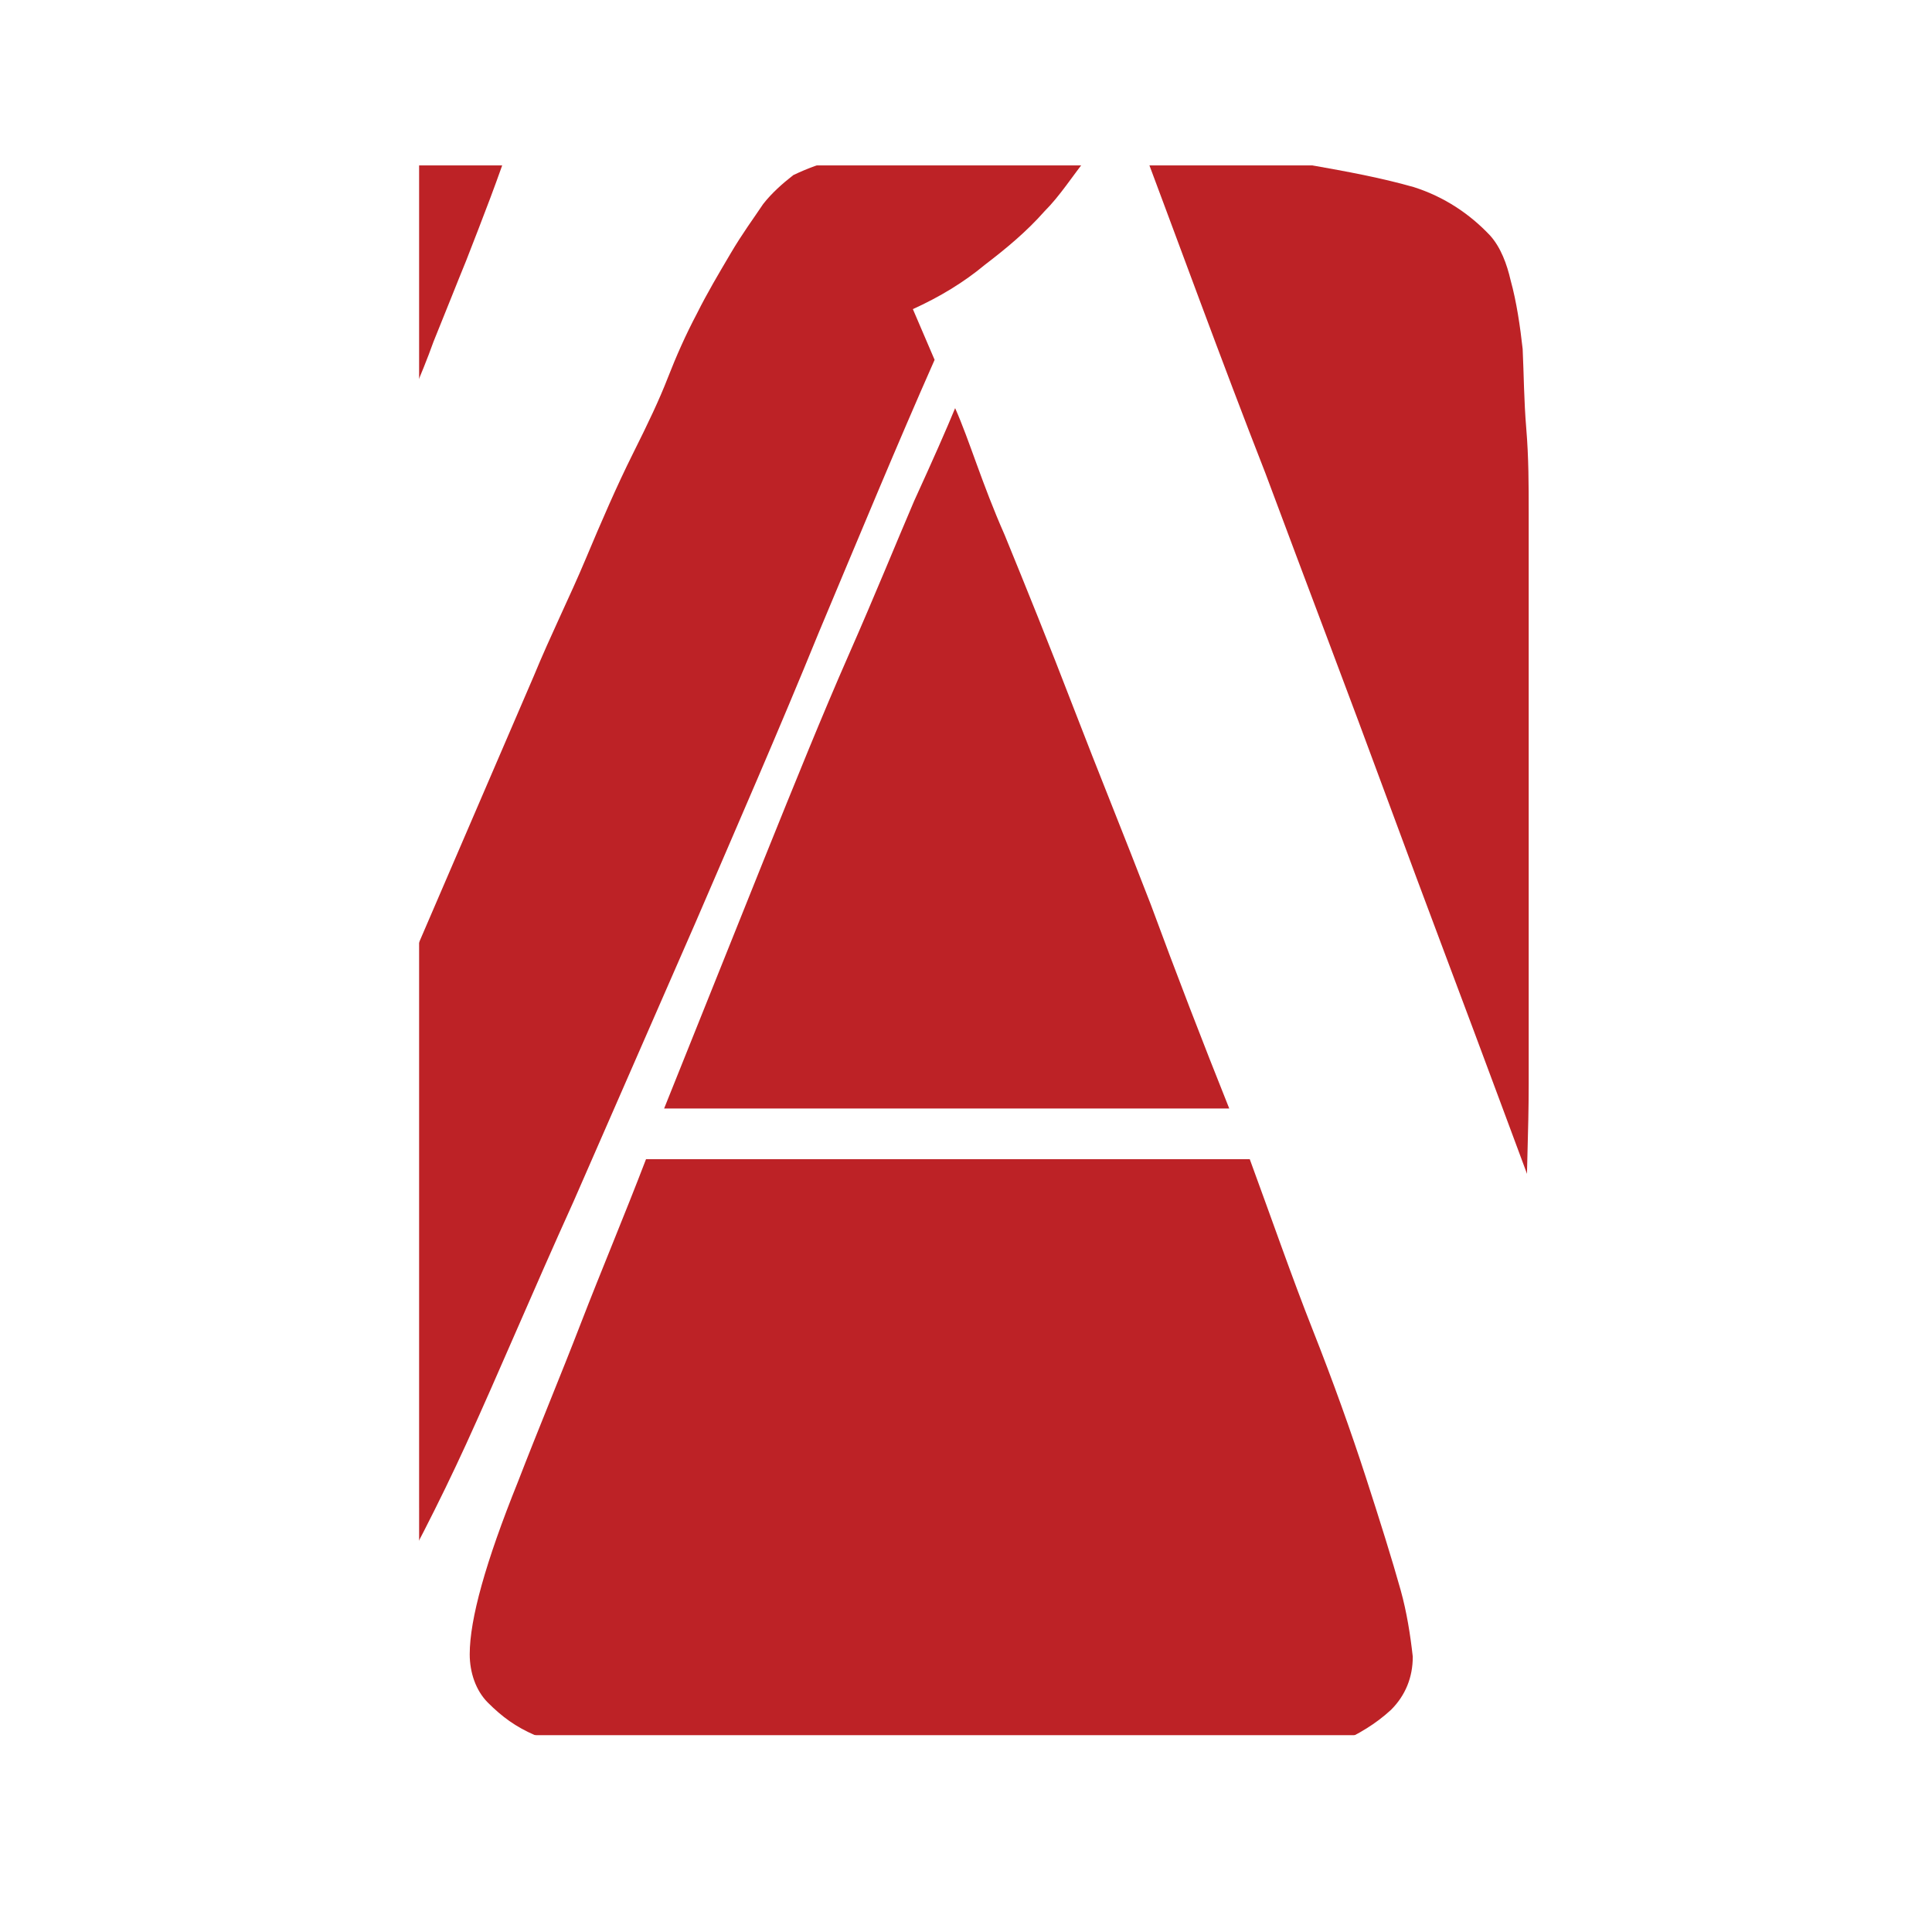
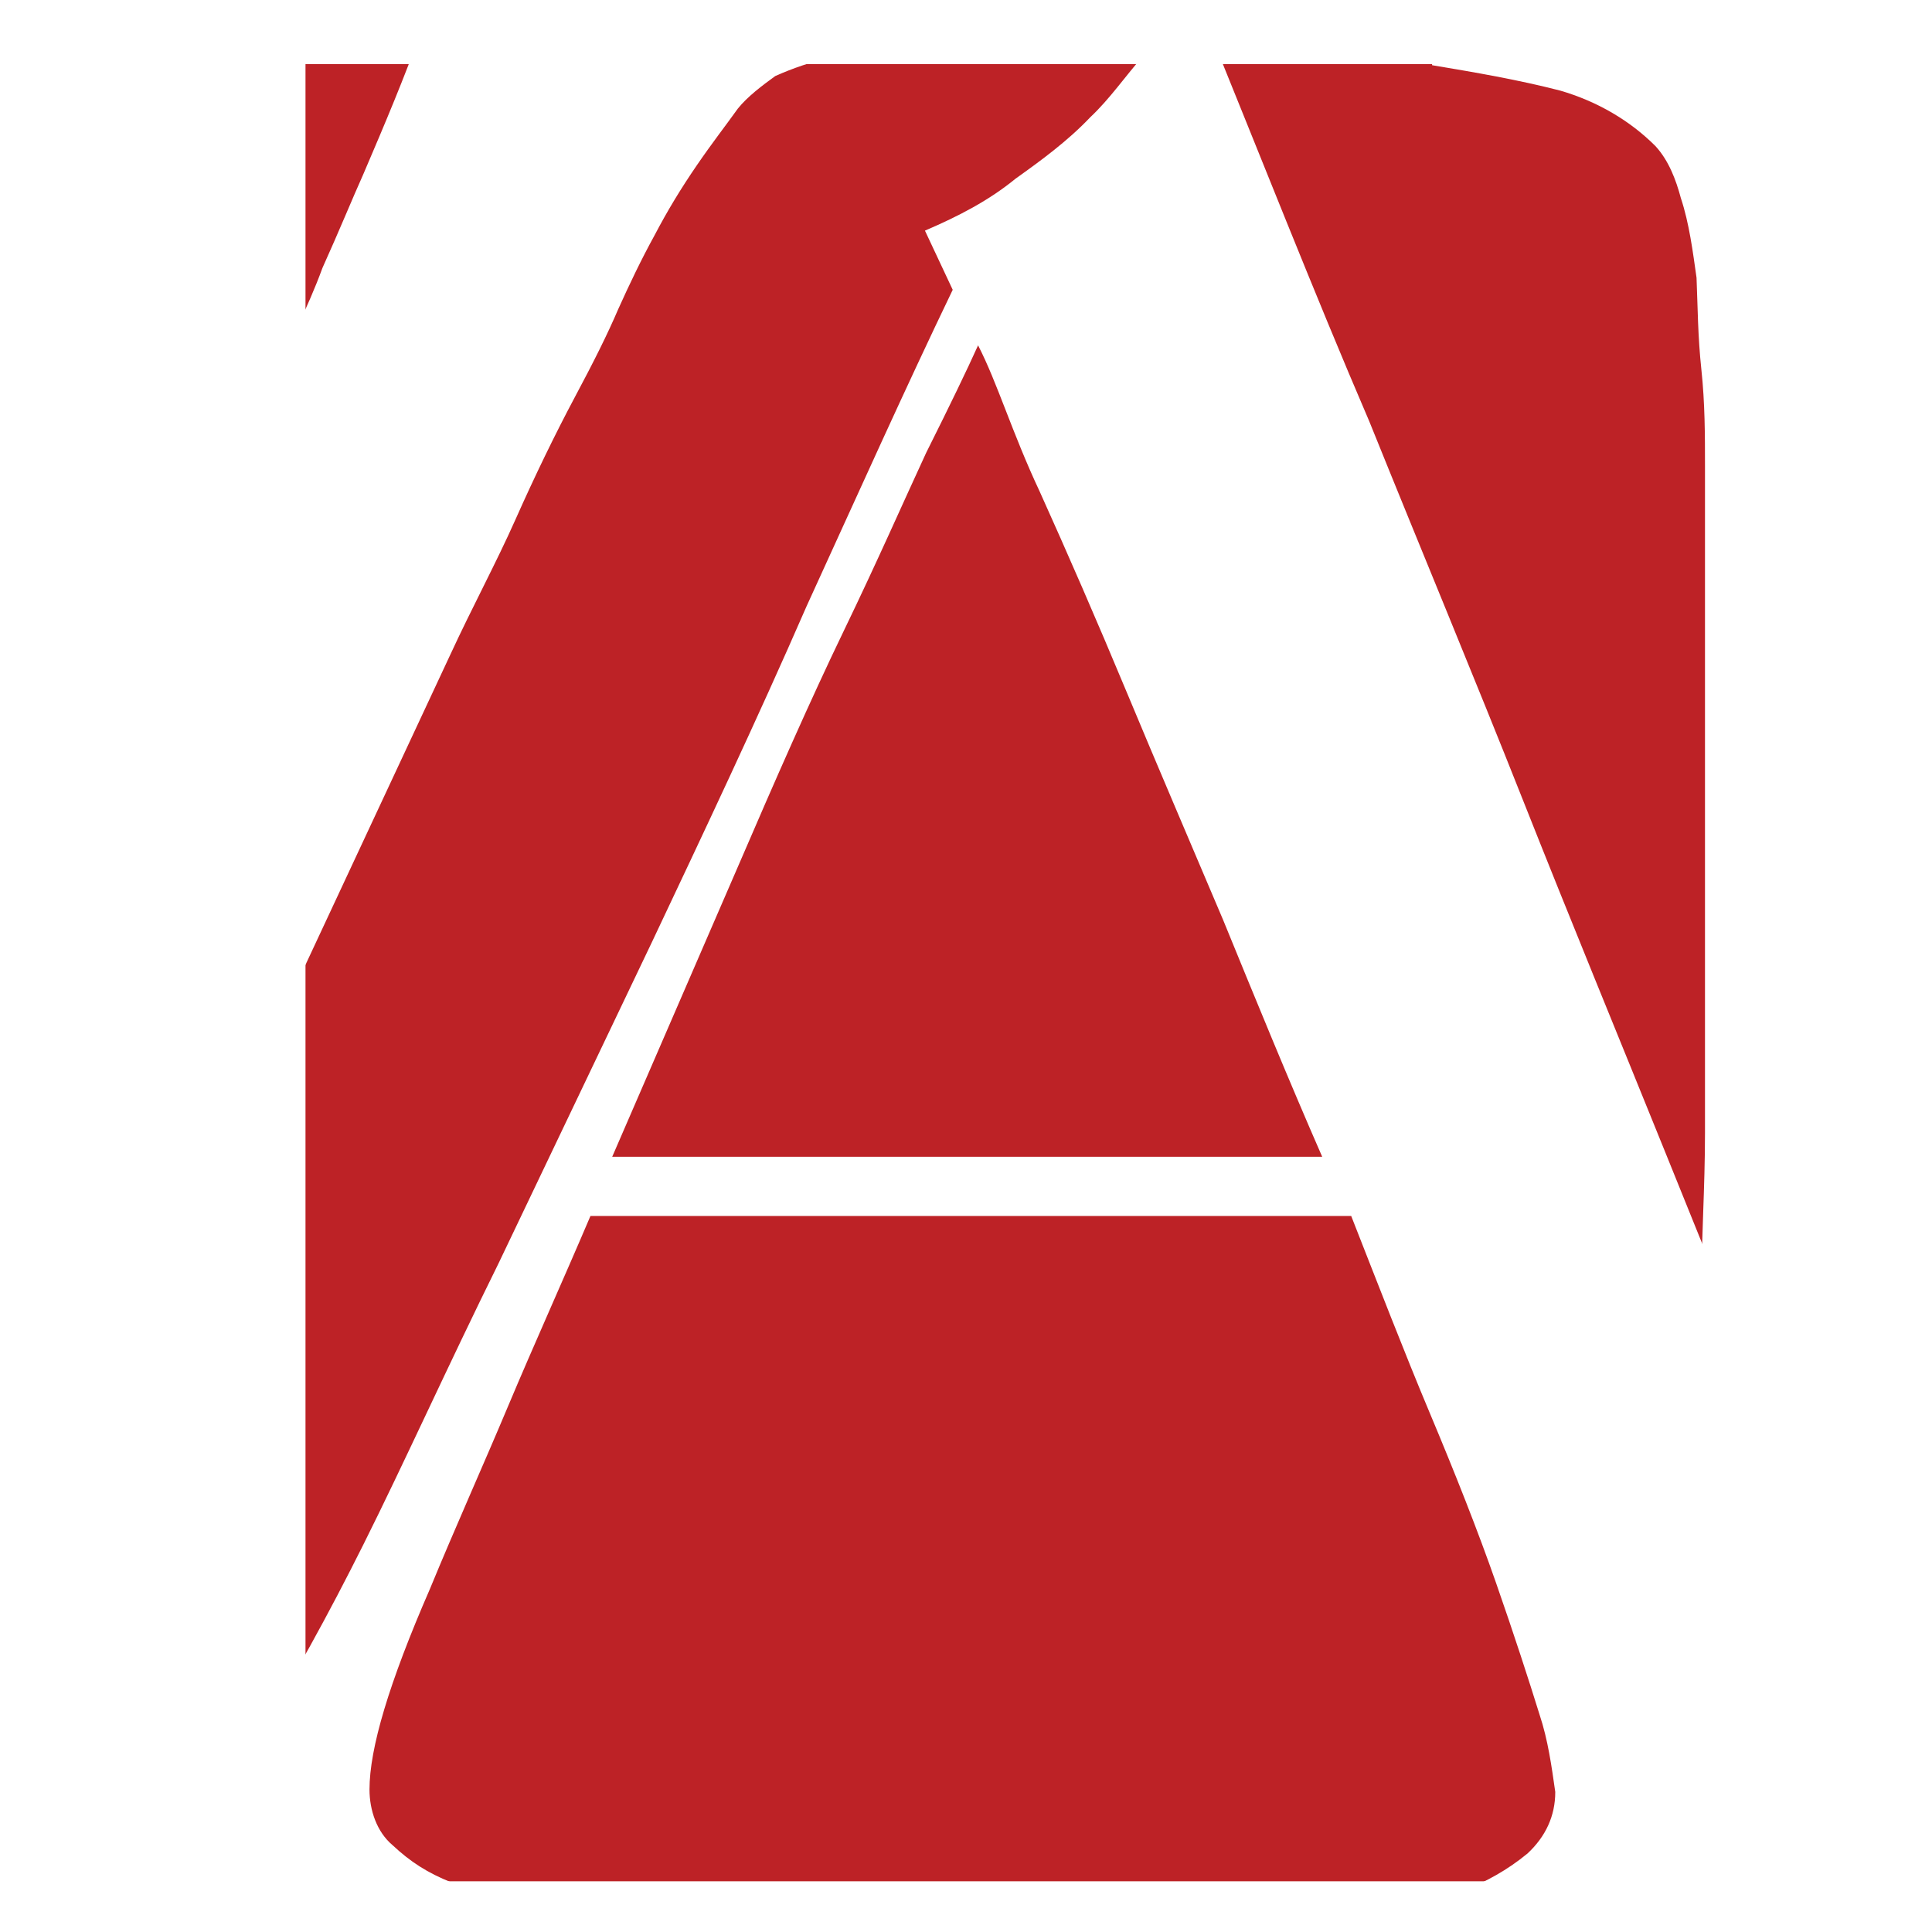
<svg xmlns="http://www.w3.org/2000/svg" version="1.1" id="Layer_1" x="0px" y="0px" viewBox="0 0 160 160" style="enable-background:new 0 0 160 160;" xml:space="preserve">
  <style type="text/css">
	.st0{fill:#FFFFFF;}
	.st1{fill:#BD2226;}
</style>
-   <rect x="64.8" y="43.2" transform="matrix(3.489748e-11 -1 1 3.489748e-11 -60.0371 258.163)" class="st0" width="68.5" height="231.9" />
-   <rect x="34.7" y="13.7" class="st1" width="130" height="130" />
-   <path d="M-34.4,464.4v-1.1c0.5,0,1.1-0.1,1.6-0.2c0.9-0.2,1.8-0.4,2.7-0.8c0.9-0.4,1.7-0.9,2.5-1.6c0.7-0.7,1.1-1.6,1.1-2.6  c-0.1-1.1-0.3-2.2-0.6-3.3c-0.4-1.5-1-3.4-1.7-5.6c-0.7-2.2-1.6-4.7-2.6-7.3s-2-5.5-3.1-8.4h-29.9c-1.1,2.8-2.2,5.5-3.2,8.1  s-2.1,5.2-3.1,7.8c-1.6,4-2.4,6.8-2.4,8.5c0,0.9,0.3,1.8,0.9,2.4c0.7,0.7,1.4,1.2,2.3,1.6c1,0.4,2,0.7,3,0.9  c1.1,0.2,2.1,0.4,3.1,0.5v1.1h-23.9v-1.2c1.8-0.2,3.5-0.7,5-1.6c0.9-0.4,1.7-1,2.4-1.7c1-1.1,1.8-2.4,2.6-3.7  c1.6-2.8,3.1-5.7,4.4-8.6c1.6-3.5,3.3-7.5,5.3-12l6-13.8c2-4.7,4.1-9.5,6.1-14.3c2-4.8,3.9-9.3,5.7-13.5l-1.1-2.5  c1.3-0.6,2.5-1.3,3.6-2.2c1-0.8,2-1.6,2.9-2.6c0.8-0.8,1.4-1.7,2.1-2.6c0.6-0.8,1-1.5,1.3-2h0.9c2.3,6.2,4.5,12.1,6.6,17.6  c2.1,5.6,4.1,10.9,6,16.1c1.9,5.2,3.8,10.2,5.6,15c1.8,4.8,3.6,9.6,5.4,14.3c0.8,2.3,1.6,4.2,2.3,5.8l2.4,5.2c0.3,0.5,0.6,1.1,1,1.6  c0.6,0.8,1.3,1.6,2.1,2.3c1,0.9,2,1.6,3.2,2.1c1.4,0.6,2.9,1,4.5,1v1.3L-34.4,464.4z M-49.1,396.5c-0.4,1-1.1,2.5-2,4.6  s-1.9,4.6-3.2,7.6s-2.7,6.4-4.2,10.1l-5,12.3h27.9c-1.3-3.3-2.6-6.7-3.9-10.1c-1.3-3.4-2.6-6.6-3.8-9.7s-2.3-5.9-3.4-8.5  S-48.4,398.1-49.1,396.5z" />
-   <path d="M28.9,464.4c-0.7-0.7-1.2-1.2-1.4-1.5c-0.2-0.3-0.6-0.7-1-1.2c-0.5-0.6-1-1.3-1.4-2c-0.6-0.9-1.4-2.1-2.6-3.9  c-1.4-2.1-2.7-4-3.8-5.7s-2.2-3.4-3.3-5c-1.1-1.7-2.3-3.3-3.6-5s-2.9-3.6-4.7-5.7c-1.5-1.7-3.1-3.3-4.9-4.8  c-1.6-1.4-3.5-2.4-5.5-2.8c-1.1-0.3-2.2-0.4-3.2-0.4c-0.7,0-1.5,0-2.6-0.1V439c0,3.6,0,6.6,0.1,9.1s0.2,4.5,0.2,6.2  c0,1.5,0.4,3,1.2,4.2c0.9,1.3,2.1,2.3,3.5,3c2.2,1.1,4.7,1.7,7.2,1.7v1.1h-36v-1c1.8-0.3,3.6-0.7,5.4-1.3c1.6-0.5,2.9-1.4,4-2.7  c0.4-0.6,0.7-1.3,0.9-2c0.2-1,0.4-2,0.5-3c0.1-1.1,0.2-2.3,0.3-3.6c0.1-1.3,0.1-2.5,0.1-3.7c0-1.2,0-2.5,0.1-4.3  c0.1-1.8,0.1-3.8,0.1-5.9s0.1-4.3,0.1-6.6v-28.3c0-1.3,0-2.7-0.1-4.1c-0.1-1.4-0.1-2.7-0.2-3.9c-0.1-1.1-0.3-2.3-0.6-3.4  c-0.2-0.8-0.5-1.6-1-2.2c-1-1.1-2.3-1.9-3.8-2.4c-1.7-0.5-3.4-0.8-5.1-1.1v-1.1h4.6c2.5,0,5.4,0,8.6-0.1s6.4,0,9.6,0h7.8  c5,0,9.4,0.1,13.3,0.4c3.7,0.2,7.3,1.3,10.6,3c3.2,1.6,6,4,8,7c2.1,3.3,3.2,7.2,3,11.1c0,2.6-0.5,5.1-1.6,7.5c-1,2.2-2.3,4.1-4,5.8  c-1.7,1.7-3.7,3.2-5.9,4.3c-2.3,1.2-4.6,2.2-7.1,3v0.3c1.4,0.8,2.6,1.7,3.7,2.9c1.3,1.3,2.4,2.8,3.5,4.2c1.9,2.8,4.1,5.9,6.3,9.2  c2.3,3.3,4.3,6.2,6.1,8.7c2.2,3.3,4.9,6.2,8.1,8.5c2.8,1.8,5.9,3,9.2,3.5v1.1L28.9,464.4z M17.8,394.6c-2-3-4.9-5.4-8.2-6.9  c-1.8-0.8-3.7-1.4-5.7-1.8s-4.1-0.6-6.2-0.6c-1.6,0-2.8,0-3.8,0.1s-1.7,0.2-2.2,0.2c-0.1,0.5-0.2,0.8-0.2,1.2  c-0.1,0.4-0.1,0.9-0.2,1.3c0,0.5-0.1,1.2-0.1,2.2s-0.1,2.3-0.2,4c-0.1,2.6-0.1,5.6-0.2,8.8c-0.1,3.2-0.1,6.5-0.1,9.5v12.3  c3.1,0,5.9-0.1,8.6-0.4c2.6-0.3,5.2-0.8,7.7-1.6c2.2-0.6,4.3-1.7,6.2-3c1.6-1.2,3.1-2.6,4.2-4.3c1.1-1.6,1.9-3.4,2.4-5.2  c0.5-1.9,0.8-3.9,0.8-5.8C20.6,401.1,19.7,397.6,17.8,394.6z" />
-   <path d="M99.1,403.1c-2.7-3.4-5.6-6.7-8.7-9.7c-2.4-2.4-5.1-4.4-8.1-5.9c-2.2-0.8-4.5-1.3-6.9-1.5c-3.8-0.4-7.7-0.6-11.6-0.6  c-0.8,0-1.6,0-2.6,0l-2.8,0.1l-2.5,0.1c-0.8,0-1.4,0-1.7,0c-0.1,0.5-0.2,0.9-0.3,1.3c-0.1,0.5-0.2,1-0.3,1.6s-0.2,1.4-0.2,2.3  s-0.1,2.1-0.2,3.4c-0.1,2.6-0.1,5.5-0.2,8.6c-0.1,3.1-0.1,6-0.1,8.8v10.7h2c1.2,0,2.5,0,4-0.1c1.5-0.1,3-0.2,4.5-0.3  c1.3-0.1,2.6-0.2,3.9-0.5c2.2-0.4,4.4-1.2,6.4-2.3c1.5-0.9,2.7-2.1,3.7-3.5c0.9-1.3,1.5-2.9,1.9-4.4c0.4-1.6,0.7-3.3,1-5.2h1.4v36  h-1.4c-0.7-2.6-1.5-5.1-2.6-7.6c-0.9-2.3-2.2-4.4-4-6.1c-1.3-1.2-2.9-2.2-4.5-2.8c-1.8-0.7-3.7-1.1-5.7-1.2l-2.9-0.2  c-0.8,0-1.6,0-2.4,0h-5.3v13.8c0,2.1,0,4,0.1,5.8c0,1.8,0.1,3.3,0.1,4.5c0.1,2.4,0.2,4.6,0.4,6.8c0,1.7,0.5,3.3,1.3,4.8  c0.8,1.2,2,2,3.4,2.4c2.3,0.7,4.6,1,7,1.1v1.1H29.4v-1.1c1.8-0.3,3.5-0.8,5.2-1.5c1.5-0.6,2.9-1.6,4-2.8c0.4-0.6,0.7-1.3,0.9-2  c0.2-0.9,0.4-1.8,0.6-3s0.3-2.3,0.4-3.5s0.1-2.4,0.1-3.6c0-1.2,0-2.5,0.1-4.3c0.1-1.8,0.1-3.8,0.1-5.9c0-2.1,0.1-4.3,0.1-6.6v-28.2  c0-1.3,0-2.7-0.1-4.1c0-1.4-0.1-2.8-0.2-4c-0.1-1.2-0.3-2.3-0.6-3.4c-0.2-0.8-0.5-1.6-1.1-2.2c-1-1.1-2.2-1.9-3.6-2.3  c-1.6-0.4-3.3-0.7-4.9-1v-1.1h62.3l7.6,18.8L99.1,403.1z" />
-   <path d="M120.2,464.4v-1.1c0.5,0,1.1-0.1,1.6-0.2c0.9-0.2,1.8-0.4,2.7-0.8c0.9-0.4,1.7-0.9,2.5-1.6c0.7-0.7,1.1-1.6,1.1-2.6  c-0.1-1.1-0.3-2.2-0.6-3.3c-0.4-1.5-1-3.4-1.7-5.6c-0.7-2.2-1.6-4.7-2.6-7.3s-2-5.5-3.1-8.4H90.3c-1.1,2.8-2.2,5.5-3.2,8.1  s-2.1,5.2-3.1,7.8c-1.6,4-2.4,6.8-2.4,8.5c0,0.9,0.3,1.8,0.9,2.4c0.7,0.7,1.4,1.2,2.3,1.6c1,0.4,2,0.7,3,0.9  c1.1,0.2,2.1,0.4,3.1,0.5v1.1h-24v-1.2c1.8-0.2,3.5-0.7,5-1.6c0.9-0.4,1.7-1,2.4-1.7c1-1.1,1.8-2.4,2.6-3.7c1.6-2.8,3.1-5.7,4.4-8.6  c1.6-3.5,3.3-7.5,5.3-12l6-13.8c2.1-4.7,4.1-9.5,6.1-14.3c2-4.8,3.9-9.3,5.7-13.5l-1.1-2.5c1.3-0.6,2.6-1.3,3.7-2.2  c1-0.8,2-1.6,2.9-2.6c0.8-0.8,1.4-1.7,2.1-2.6c0.6-0.8,1-1.5,1.3-2h0.9c2.3,6.2,4.5,12.1,6.6,17.6c2.1,5.6,4.1,10.9,6,16.1  c1.9,5.2,3.8,10.2,5.6,15c1.8,4.8,3.6,9.6,5.4,14.3c0.8,2.3,1.6,4.2,2.3,5.8l2.4,5.2c0.3,0.5,0.6,1.1,1,1.6c0.6,0.8,1.3,1.6,2.1,2.3  c1,0.9,2,1.6,3.2,2.1c1.4,0.6,2.9,1,4.5,1v1.3L120.2,464.4z M105.6,396.5c-0.4,1-1.1,2.5-2,4.6s-1.9,4.6-3.2,7.6s-2.7,6.4-4.2,10.1  l-5,12.3h27.9c-1.3-3.3-2.6-6.7-3.9-10.1c-1.3-3.4-2.6-6.6-3.8-9.7s-2.4-5.9-3.4-8.5S106.2,398.1,105.6,396.5z" />
-   <path d="M193.7,464.4h-67.5l-0.4-0.8l56.7-77.8h-14.1c-2.7,0-5.2,0-7.7,0.1s-4.4,0.1-5.8,0.2c-2.6,0.1-5.2,0.7-7.7,1.7  c-2.2,0.9-4.3,2.2-6.2,3.7c-0.9,0.8-2,1.8-3.3,3.1c-1.3,1.3-2.6,2.8-4,4.3s-2.6,3.2-3.9,4.8c-1.1,1.4-2.1,2.9-3.1,4.4l-1.2-0.5  l8.2-23.9c1.1,0.1,2.9,0.1,5.7,0.2l9.9,0.1c3.8,0,7.9,0,12.3,0h35.8l0.3,0.7l-56.5,77.6c3.7,0.1,7.1,0.1,10.1,0.1h9.1  c1.3,0,2.9,0,4.9-0.1c2-0.1,4-0.2,6.2-0.4c6.1-0.7,11.8-3.2,16.3-7.3c5.1-4.6,9.5-9.9,12.8-15.9l1.2,0.4L193.7,464.4z" />
+   <rect x="-39.6" y="134.1" class="st0" width="291.6" height="79.3" />
+   <rect x="25.2" y="5.3" class="st1" width="163.5" height="150.5" />
+   <path d="M-34.4,464.4v-1.1c0.5,0,1.1-0.1,1.6-0.2c0.9-0.2,1.8-0.4,2.7-0.8c0.9-0.4,1.7-0.9,2.5-1.6c0.7-0.7,1.1-1.6,1.1-2.6  c-0.1-1.1-0.3-2.2-0.6-3.3c-0.4-1.5-1-3.4-1.7-5.6s-1.6-4.7-2.6-7.3c-1-2.6-2-5.5-3.1-8.4h-29.9c-1.1,2.8-2.2,5.5-3.2,8.1  s-2.1,5.2-3.1,7.8c-1.6,4-2.4,6.8-2.4,8.5c0,0.9,0.3,1.8,0.9,2.4c0.7,0.7,1.4,1.2,2.3,1.6c1,0.4,2,0.7,3,0.9  c1.1,0.2,2.1,0.4,3.1,0.5v1.1h-23.9v-1.2c1.8-0.2,3.5-0.7,5-1.6c0.9-0.4,1.7-1,2.4-1.7c1-1.1,1.8-2.4,2.6-3.7  c1.6-2.8,3.1-5.7,4.4-8.6c1.6-3.5,3.3-7.5,5.3-12l6-13.8c2-4.7,4.1-9.5,6.1-14.3s3.9-9.3,5.7-13.5l-1.1-2.5c1.3-0.6,2.5-1.3,3.6-2.2  c1-0.8,2-1.6,2.9-2.6c0.8-0.8,1.4-1.7,2.1-2.6c0.6-0.8,1-1.5,1.3-2h0.9c2.3,6.2,4.5,12.1,6.6,17.6c2.1,5.6,4.1,10.9,6,16.1  s3.8,10.2,5.6,15c1.8,4.8,3.6,9.6,5.4,14.3c0.8,2.3,1.6,4.2,2.3,5.8l2.4,5.2c0.3,0.5,0.6,1.1,1,1.6c0.6,0.8,1.3,1.6,2.1,2.3  c1,0.9,2,1.6,3.2,2.1c1.4,0.6,2.9,1,4.5,1v1.3L-34.4,464.4z M-49.1,396.5c-0.4,1-1.1,2.5-2,4.6s-1.9,4.6-3.2,7.6s-2.7,6.4-4.2,10.1  l-5,12.3h27.9c-1.3-3.3-2.6-6.7-3.9-10.1c-1.3-3.4-2.6-6.6-3.8-9.7s-2.3-5.9-3.4-8.5S-48.4,398.1-49.1,396.5z" />
+   <path d="M28.9,464.4c-0.7-0.7-1.2-1.2-1.4-1.5c-0.2-0.3-0.6-0.7-1-1.2c-0.5-0.6-1-1.3-1.4-2c-0.6-0.9-1.4-2.1-2.6-3.9  c-1.4-2.1-2.7-4-3.8-5.7s-2.2-3.4-3.3-5c-1.1-1.7-2.3-3.3-3.6-5s-2.9-3.6-4.7-5.7c-1.5-1.7-3.1-3.3-4.9-4.8  c-1.6-1.4-3.5-2.4-5.5-2.8c-1.1-0.3-2.2-0.4-3.2-0.4c-0.7,0-1.5,0-2.6-0.1V439c0,3.6,0,6.6,0.1,9.1s0.2,4.5,0.2,6.2  c0,1.5,0.4,3,1.2,4.2c0.9,1.3,2.1,2.3,3.5,3c2.2,1.1,4.7,1.7,7.2,1.7v1.1h-36v-1c1.8-0.3,3.6-0.7,5.4-1.3c1.6-0.5,2.9-1.4,4-2.7  c0.4-0.6,0.7-1.3,0.9-2c0.2-1,0.4-2,0.5-3c0.1-1.1,0.2-2.3,0.3-3.6c0.1-1.3,0.1-2.5,0.1-3.7s0-2.5,0.1-4.3s0.1-3.8,0.1-5.9  s0.1-4.3,0.1-6.6v-28.3c0-1.3,0-2.7-0.1-4.1s-0.1-2.7-0.2-3.9c-0.1-1.1-0.3-2.3-0.6-3.4c-0.2-0.8-0.5-1.6-1-2.2  c-1-1.1-2.3-1.9-3.8-2.4c-1.7-0.5-3.4-0.8-5.1-1.1v-1.1h4.6c2.5,0,5.4,0,8.6-0.1s6.4,0,9.6,0h7.8c5,0,9.4,0.1,13.3,0.4  c3.7,0.2,7.3,1.3,10.6,3c3.2,1.6,6,4,8,7c2.1,3.3,3.2,7.2,3,11.1c0,2.6-0.5,5.1-1.6,7.5c-1,2.2-2.3,4.1-4,5.8  c-1.7,1.7-3.7,3.2-5.9,4.3c-2.3,1.2-4.6,2.2-7.1,3v0.3c1.4,0.8,2.6,1.7,3.7,2.9c1.3,1.3,2.4,2.8,3.5,4.2c1.9,2.8,4.1,5.9,6.3,9.2  c2.3,3.3,4.3,6.2,6.1,8.7c2.2,3.3,4.9,6.2,8.1,8.5c2.8,1.8,5.9,3,9.2,3.5v1.1L28.9,464.4z M17.8,394.6c-2-3-4.9-5.4-8.2-6.9  c-1.8-0.8-3.7-1.4-5.7-1.8s-4.1-0.6-6.2-0.6c-1.6,0-2.8,0-3.8,0.1s-1.7,0.2-2.2,0.2c-0.1,0.5-0.2,0.8-0.2,1.2  c-0.1,0.4-0.1,0.9-0.2,1.3c0,0.5-0.1,1.2-0.1,2.2s-0.1,2.3-0.2,4c-0.1,2.6-0.1,5.6-0.2,8.8c-0.1,3.2-0.1,6.5-0.1,9.5v12.3  c3.1,0,5.9-0.1,8.6-0.4c2.6-0.3,5.2-0.8,7.7-1.6c2.2-0.6,4.3-1.7,6.2-3c1.6-1.2,3.1-2.6,4.2-4.3c1.1-1.6,1.9-3.4,2.4-5.2  c0.5-1.9,0.8-3.9,0.8-5.8C20.6,401.1,19.7,397.6,17.8,394.6z" />
+   <path d="M99.1,403.1c-2.7-3.4-5.6-6.7-8.7-9.7c-2.4-2.4-5.1-4.4-8.1-5.9c-2.2-0.8-4.5-1.3-6.9-1.5c-3.8-0.4-7.7-0.6-11.6-0.6  c-0.8,0-1.6,0-2.6,0l-2.8,0.1l-2.5,0.1c-0.8,0-1.4,0-1.7,0c-0.1,0.5-0.2,0.9-0.3,1.3c-0.1,0.5-0.2,1-0.3,1.6s-0.2,1.4-0.2,2.3  s-0.1,2.1-0.2,3.4c-0.1,2.6-0.1,5.5-0.2,8.6c-0.1,3.1-0.1,6-0.1,8.8v10.7h2c1.2,0,2.5,0,4-0.1s3-0.2,4.5-0.3  c1.3-0.1,2.6-0.2,3.9-0.5c2.2-0.4,4.4-1.2,6.4-2.3c1.5-0.9,2.7-2.1,3.7-3.5c0.9-1.3,1.5-2.9,1.9-4.4c0.4-1.6,0.7-3.3,1-5.2h1.4v36  h-1.4c-0.7-2.6-1.5-5.1-2.6-7.6c-0.9-2.3-2.2-4.4-4-6.1c-1.3-1.2-2.9-2.2-4.5-2.8c-1.8-0.7-3.7-1.1-5.7-1.2l-2.9-0.2  c-0.8,0-1.6,0-2.4,0h-5.3v13.8c0,2.1,0,4,0.1,5.8c0,1.8,0.1,3.3,0.1,4.5c0.1,2.4,0.2,4.6,0.4,6.8c0,1.7,0.5,3.3,1.3,4.8  c0.8,1.2,2,2,3.4,2.4c2.3,0.7,4.6,1,7,1.1v1.1H29.4v-1.1c1.8-0.3,3.5-0.8,5.2-1.5c1.5-0.6,2.9-1.6,4-2.8c0.4-0.6,0.7-1.3,0.9-2  c0.2-0.9,0.4-1.8,0.6-3s0.3-2.3,0.4-3.5s0.1-2.4,0.1-3.6s0-2.5,0.1-4.3s0.1-3.8,0.1-5.9s0.1-4.3,0.1-6.6v-28.2c0-1.3,0-2.7-0.1-4.1  c0-1.4-0.1-2.8-0.2-4c-0.1-1.2-0.3-2.3-0.6-3.4c-0.2-0.8-0.5-1.6-1.1-2.2c-1-1.1-2.2-1.9-3.6-2.3c-1.6-0.4-3.3-0.7-4.9-1v-1.1h62.3  l7.6,18.8L99.1,403.1z" />
+   <path d="M120.2,464.4v-1.1c0.5,0,1.1-0.1,1.6-0.2c0.9-0.2,1.8-0.4,2.7-0.8c0.9-0.4,1.7-0.9,2.5-1.6c0.7-0.7,1.1-1.6,1.1-2.6  c-0.1-1.1-0.3-2.2-0.6-3.3c-0.4-1.5-1-3.4-1.7-5.6s-1.6-4.7-2.6-7.3s-2-5.5-3.1-8.4H90.3c-1.1,2.8-2.2,5.5-3.2,8.1s-2.1,5.2-3.1,7.8  c-1.6,4-2.4,6.8-2.4,8.5c0,0.9,0.3,1.8,0.9,2.4c0.7,0.7,1.4,1.2,2.3,1.6c1,0.4,2,0.7,3,0.9c1.1,0.2,2.1,0.4,3.1,0.5v1.1h-24v-1.2  c1.8-0.2,3.5-0.7,5-1.6c0.9-0.4,1.7-1,2.4-1.7c1-1.1,1.8-2.4,2.6-3.7c1.6-2.8,3.1-5.7,4.4-8.6c1.6-3.5,3.3-7.5,5.3-12l6-13.8  c2.1-4.7,4.1-9.5,6.1-14.3s3.9-9.3,5.7-13.5l-1.1-2.5c1.3-0.6,2.6-1.3,3.7-2.2c1-0.8,2-1.6,2.9-2.6c0.8-0.8,1.4-1.7,2.1-2.6  c0.6-0.8,1-1.5,1.3-2h0.9c2.3,6.2,4.5,12.1,6.6,17.6c2.1,5.6,4.1,10.9,6,16.1s3.8,10.2,5.6,15s3.6,9.6,5.4,14.3  c0.8,2.3,1.6,4.2,2.3,5.8l2.4,5.2c0.3,0.5,0.6,1.1,1,1.6c0.6,0.8,1.3,1.6,2.1,2.3c1,0.9,2,1.6,3.2,2.1c1.4,0.6,2.9,1,4.5,1v1.3  L120.2,464.4z M105.6,396.5c-0.4,1-1.1,2.5-2,4.6s-1.9,4.6-3.2,7.6s-2.7,6.4-4.2,10.1l-5,12.3h27.9c-1.3-3.3-2.6-6.7-3.9-10.1  s-2.6-6.6-3.8-9.7s-2.4-5.9-3.4-8.5S106.2,398.1,105.6,396.5z" />
+   <path d="M193.7,464.4h-67.5l-0.4-0.8l56.7-77.8h-14.1c-2.7,0-5.2,0-7.7,0.1s-4.4,0.1-5.8,0.2c-2.6,0.1-5.2,0.7-7.7,1.7  c-2.2,0.9-4.3,2.2-6.2,3.7c-0.9,0.8-2,1.8-3.3,3.1c-1.3,1.3-2.6,2.8-4,4.3s-2.6,3.2-3.9,4.8c-1.1,1.4-2.1,2.9-3.1,4.4l-1.2-0.5  l8.2-23.9c1.1,0.1,2.9,0.1,5.7,0.2l9.9,0.1c3.8,0,7.9,0,12.3,0h35.8l0.3,0.7l-56.5,77.6c3.7,0.1,7.1,0.1,10.1,0.1h9.1  c1.3,0,2.9,0,4.9-0.1s4-0.2,6.2-0.4c6.1-0.7,11.8-3.2,16.3-7.3c5.1-4.6,9.5-9.9,12.8-15.9l1.2,0.4L193.7,464.4z" />
  <polygon points="114.5,468.4 116.3,468.3 116.3,469.5 114.5,469.5 " />
-   <path class="st0" d="M103.8,147.7v-1.8c0.8,0,1.8-0.2,2.7-0.3c1.5-0.3,3-0.7,4.5-1.3c1.5-0.7,2.9-1.5,4.2-2.7  c1.2-1.2,1.8-2.7,1.8-4.4c-0.2-1.8-0.5-3.7-1-5.5c-0.7-2.5-1.7-5.7-2.9-9.4c-1.2-3.7-2.7-7.9-4.4-12.2s-3.4-9.2-5.2-14.1H53.5  c-1.8,4.7-3.7,9.2-5.4,13.6c-1.7,4.4-3.5,8.7-5.2,13.1c-2.7,6.7-4,11.4-4,14.3c0,1.5,0.5,3,1.5,4c1.2,1.2,2.3,2,3.9,2.7  c1.7,0.7,3.4,1.2,5,1.5c1.8,0.3,3.5,0.7,5.2,0.8v1.8H14.4v-2c3-0.3,5.9-1.2,8.4-2.7c1.5-0.7,2.9-1.7,4-2.9c1.7-1.8,3-4,4.4-6.2  c2.7-4.7,5.2-9.6,7.4-14.4c2.7-5.9,5.5-12.6,8.9-20.1l10.1-23.1c3.4-7.9,6.9-15.9,10.2-24c3.4-8.1,6.5-15.6,9.6-22.6l-1.8-4.2  c2.2-1,4.2-2.2,6-3.7c1.7-1.3,3.4-2.7,4.9-4.4c1.3-1.3,2.3-2.9,3.5-4.4c1-1.3,1.7-2.5,2.2-3.4h1.5c3.9,10.4,7.5,20.3,11.1,29.5  c3.5,9.4,6.9,18.3,10.1,27c3.2,8.7,6.4,17.1,9.4,25.2c3,8.1,6,16.1,9.1,24c1.3,3.9,2.7,7,3.9,9.7l4,8.7c0.5,0.8,1,1.8,1.7,2.7  c1,1.3,2.2,2.7,3.5,3.9c1.7,1.5,3.4,2.7,5.4,3.5c2.3,1,4.9,1.7,7.5,1.7v2.2L103.8,147.7z M79.1,33.8c-0.7,1.7-1.8,4.2-3.4,7.7  c-1.5,3.5-3.2,7.7-5.4,12.7s-4.5,10.7-7,16.9L55,91.8h46.8c-2.2-5.5-4.4-11.2-6.5-16.9c-2.2-5.7-4.4-11.1-6.4-16.3  s-3.9-9.9-5.7-14.3C81.3,40,80.3,36.5,79.1,33.8z" />
-   <path class="st0" d="M209.9,147.4c-1.2-1.2-2-2-2.3-2.5c-0.3-0.5-1-1.2-1.7-2c-0.8-1-1.7-2.2-2.3-3.4c-1-1.5-2.3-3.5-4.3-6.6  c-2.3-3.5-4.5-6.7-6.3-9.6c-1.8-2.9-3.6-5.7-5.5-8.4c-1.8-2.9-3.8-5.5-6-8.4c-2.2-2.9-4.8-6-7.8-9.6c-2.5-2.9-5.1-5.5-8.1-8.1  c-2.7-2.4-5.8-4-9.1-4.7c-1.8-0.5-3.6-0.7-5.3-0.7c-1.2,0-2.5,0-4.3-0.2v21.3c0,6,0,11.1,0.2,15.3c0.2,4.2,0.3,7.6,0.3,10.4  c0,2.5,0.7,5,2,7.1c1.5,2.2,3.5,3.9,5.8,5c3.6,1.8,7.8,2.9,11.9,2.9v1.8h-59.6v-1.7c3-0.5,6-1.2,8.9-2.2c2.7-0.8,4.8-2.4,6.6-4.5  c0.7-1,1.2-2.2,1.5-3.4c0.3-1.7,0.7-3.4,0.8-5c0.2-1.8,0.3-3.9,0.5-6c0.2-2.2,0.2-4.2,0.2-6.2c0-2,0-4.2,0.2-7.2s0.2-6.4,0.2-9.9  c0-3.5,0.2-7.2,0.2-11.1V42.4c0-2.2,0-4.5-0.2-6.9c-0.2-2.4-0.2-4.5-0.3-6.6c-0.2-1.8-0.5-3.9-1-5.7c-0.3-1.3-0.8-2.7-1.7-3.7  c-1.7-1.8-3.8-3.2-6.3-4c-2.8-0.8-5.6-1.3-8.4-1.8v-1.8h7.6c4.1,0,8.9,0,14.2-0.2c5.3-0.2,10.6,0,15.9,0h12.9c8.3,0,15.6,0.2,22,0.7  c6.1,0.3,12.1,2.2,17.6,5c5.3,2.7,9.9,6.7,13.3,11.8c3.5,5.5,5.3,12.1,5,18.6c0,4.4-0.8,8.6-2.7,12.6c-1.7,3.7-3.8,6.9-6.6,9.7  c-2.8,2.9-6.1,5.4-9.8,7.2c-3.8,2-7.6,3.7-11.8,5v0.5c2.3,1.3,4.3,2.9,6.1,4.9c2.2,2.2,4,4.7,5.8,7.1c3.1,4.7,6.8,9.9,10.4,15.5  c3.8,5.5,7.1,10.4,10.1,14.6c3.6,5.5,8.1,10.4,13.4,14.3c4.6,3,9.8,5,15.2,5.9v1.8L209.9,147.4z M191.6,30.1  c-3.3-5-8.1-9.1-13.6-11.6c-3-1.3-6.1-2.4-9.4-3c-3.3-0.7-6.8-1-10.3-1c-2.7,0-4.6,0-6.3,0.2c-1.7,0.2-2.8,0.3-3.6,0.3  c-0.2,0.8-0.3,1.3-0.3,2c-0.2,0.7-0.2,1.5-0.3,2.2c0,0.8-0.2,2-0.2,3.7s-0.2,3.9-0.3,6.7C147,34,147,39,146.8,44.4  c-0.2,5.4-0.2,10.9-0.2,16V81c5.1,0,9.8-0.2,14.2-0.7c4.3-0.5,8.6-1.3,12.8-2.7c3.6-1,7.1-2.9,10.3-5c2.7-2,5.1-4.4,7-7.2  c1.8-2.7,3.1-5.7,4-8.7c0.8-3.2,1.3-6.6,1.3-9.7C196.2,41,194.7,35.2,191.6,30.1z" />
-   <path class="st0" d="M-53.3,61.6c1.5,6.6,3.4,13.3,5.8,19.5c1.8,5,4.2,9.5,7.4,13.5c2.5,2.5,5.4,4.6,8.5,6.3  c5,2.8,10.2,5.4,15.6,7.8c1.1,0.5,2.2,0.9,3.6,1.5l3.9,1.5l3.5,1.3c1.1,0.5,1.9,0.8,2.3,1c0.5-0.7,0.8-1.2,1.2-1.8  c0.5-0.7,0.9-1.4,1.4-2.2c0.5-0.8,1.2-2,1.7-3.3s1.5-3.1,2.4-4.9c1.8-3.8,3.6-8.1,5.8-12.6s4-8.8,5.8-13l6.8-15.9l-2.8-1.2  c-1.7-0.7-3.4-1.5-5.6-2.2c-2.1-0.7-4.3-1.5-6.4-2.2c-1.9-0.6-3.7-1.2-5.7-1.6c-3.3-0.7-6.8-0.8-10.3-0.4c-2.6,0.4-5.1,1.5-7.3,3  c-2.1,1.4-3.9,3.4-5.4,5.4c-1.6,2.1-3.1,4.5-4.7,7.1l-1.9-0.8l23-53.4l1.9,0.8c-0.7,4.3-1.2,8.5-1.3,12.8c-0.2,3.9,0.2,7.8,1.6,11.4  c1,2.6,2.6,5,4.4,6.8c2,2.1,4.4,3.8,7.1,5.2l3.9,2c1.1,0.5,2.2,0.9,3.3,1.4l7.3,3.1l8.8-20.5c1.3-3.1,2.6-5.9,3.6-8.7  c1.1-2.7,2-5,2.7-6.7c1.4-3.6,2.7-6.9,3.8-10.3c1.1-2.5,1.4-5.2,1.3-7.9c-0.3-2.3-1.5-4.2-3.2-5.6C38-4.2,35.1-6,31.8-7.6l0.7-1.6  L81.8,12l-0.7,1.6c-2.7-0.6-5.3-0.9-8.1-0.9c-2.4,0-5,0.7-7.3,1.8c-0.9,0.7-1.8,1.5-2.5,2.4c-0.8,1.2-1.7,2.4-2.7,4.1  c-1,1.7-1.9,3.2-2.8,5c-0.9,1.7-1.7,3.5-2.4,5.3s-1.6,3.7-2.9,6.3c-1.3,2.6-2.6,5.6-3.9,8.7s-2.9,6.3-4.3,9.7l-18,41.8  c-0.8,1.9-1.7,4-2.5,6.1c-0.9,2.1-1.6,4.2-2.3,6.1c-0.6,1.8-1.1,3.6-1.3,5.4c-0.2,1.3-0.3,2.7,0.1,3.9c0.7,2.2,1.8,4.1,3.5,5.5  c1.9,1.5,4.1,3,6.1,4.4l-0.7,1.6l-85.8-36.9l1.5-32.4L-53.3,61.6z" />
-   <path d="M382.1,295.7v-1.1c0.5,0,1.1-0.1,1.6-0.2c0.9-0.2,1.8-0.4,2.7-0.8s1.7-0.9,2.5-1.6c0.7-0.7,1.1-1.6,1.1-2.6  c-0.1-1.1-0.3-2.2-0.6-3.3c-0.4-1.5-1-3.4-1.7-5.6c-0.7-2.2-1.6-4.7-2.6-7.3s-2-5.5-3.1-8.4h-29.8c-1.1,2.8-2.2,5.5-3.2,8.1  c-1,2.6-2.1,5.2-3.1,7.8c-1.6,4-2.4,6.8-2.4,8.5c0,0.9,0.3,1.8,0.9,2.4c0.7,0.7,1.4,1.2,2.3,1.6c1,0.4,2,0.7,3,0.9  c1.1,0.2,2.1,0.4,3.1,0.5v1.1h-24v-1.2c1.8-0.2,3.5-0.7,5-1.6c0.9-0.4,1.7-1,2.4-1.7c1-1.1,1.8-2.4,2.6-3.7c1.6-2.8,3.1-5.7,4.4-8.6  c1.6-3.5,3.3-7.5,5.3-12l6-13.8c2.1-4.7,4.1-9.5,6.1-14.3s3.9-9.3,5.7-13.5l-1.1-2.5c1.3-0.6,2.6-1.3,3.7-2.2c1-0.8,2-1.6,2.9-2.6  c0.8-0.8,1.4-1.7,2.1-2.6c0.6-0.8,1-1.5,1.3-2h0.9c2.3,6.2,4.5,12.1,6.6,17.6c2.1,5.6,4.1,10.9,6,16.1s3.8,10.2,5.6,15  c1.8,4.8,3.6,9.6,5.4,14.3c0.8,2.3,1.6,4.2,2.3,5.8l2.4,5.2c0.3,0.5,0.6,1.1,1,1.6c0.6,0.8,1.3,1.6,2.1,2.3c1,0.9,2,1.6,3.2,2.1  c1.4,0.6,2.9,1,4.5,1v1.3H382.1z M367.5,227.8c-0.4,1-1.1,2.5-2,4.6c-0.9,2.1-1.9,4.6-3.2,7.6c-1.3,3-2.7,6.4-4.2,10.1l-5,12.3H381  c-1.3-3.3-2.6-6.7-3.9-10.1c-1.3-3.4-2.6-6.6-3.8-9.7c-1.2-3.1-2.4-5.9-3.4-8.5C368.9,231.5,368.1,229.4,367.5,227.8z" />
-   <path d="M455.6,295.7h-67.5l-0.4-0.8l56.7-77.8h-14.1c-2.7,0-5.2,0-7.7,0.1c-2.5,0.1-4.4,0.1-5.8,0.2c-2.6,0.1-5.2,0.7-7.7,1.7  c-2.2,0.9-4.3,2.2-6.2,3.7c-0.9,0.8-2,1.8-3.3,3.1c-1.3,1.3-2.6,2.8-4,4.3s-2.6,3.2-3.9,4.8c-1.1,1.4-2.1,2.9-3.1,4.4l-1.2-0.5  l8.2-23.9c1.1,0.1,2.9,0.1,5.7,0.2l9.9,0.1c3.8,0,7.9,0,12.3,0h35.8l0.3,0.7l-56.5,77.6c3.7,0.1,7.1,0.1,10.1,0.1h9.1  c1.3,0,2.9,0,4.9-0.1s4-0.2,6.2-0.4c6.1-0.7,11.8-3.2,16.3-7.3c5.1-4.6,9.5-9.9,12.8-15.9l1.2,0.4L455.6,295.7z" />
+   <path class="st0" d="M112.1,160.5v-2.1c1,0,2.3-0.2,3.4-0.3c1.9-0.3,3.8-0.8,5.7-1.5c1.9-0.8,3.6-1.7,5.3-3.1  c1.5-1.4,2.3-3.1,2.3-5.1c-0.3-2.1-0.6-4.3-1.3-6.4c-0.9-2.9-2.1-6.6-3.6-10.9c-1.5-4.3-3.4-9.1-5.5-14.1c-2.1-5-4.3-10.7-6.5-16.3  H48.9c-2.3,5.4-4.7,10.7-6.8,15.7s-4.4,10.1-6.5,15.2c-3.4,7.8-5,13.2-5,16.6c0,1.7,0.6,3.5,1.9,4.6c1.5,1.4,2.9,2.3,4.9,3.1  c2.1,0.8,4.3,1.4,6.3,1.7c2.3,0.3,4.4,0.8,6.5,0.9v2.1H-0.3v-2.3c3.8-0.3,7.4-1.4,10.6-3.1c1.9-0.8,3.6-2,5-3.4  c2.1-2.1,3.8-4.6,5.5-7.2c3.4-5.4,6.5-11.1,9.3-16.7c3.4-6.8,6.9-14.6,11.2-23.3L54,78c4.3-9.1,8.7-18.4,12.8-27.8  C71.1,40.8,75,32.1,78.9,24l-2.3-4.9c2.8-1.2,5.3-2.5,7.5-4.3c2.1-1.5,4.3-3.1,6.2-5.1c1.6-1.5,2.9-3.4,4.4-5.1  c1.3-1.5,2.1-2.9,2.8-3.9h1.9c4.9,12,9.4,23.5,14,34.2c4.4,10.9,8.7,21.2,12.7,31.3c4,10.1,8,19.8,11.8,29.2  c3.8,9.4,7.5,18.6,11.4,27.8c1.6,4.5,3.4,8.1,4.9,11.2l5,10.1c0.6,0.9,1.3,2.1,2.1,3.1c1.3,1.5,2.8,3.1,4.4,4.5  c2.1,1.7,4.3,3.1,6.8,4.1c2.9,1.2,6.2,2,9.4,2v2.5L112.1,160.5z M81,28.6c-0.9,2-2.3,4.9-4.3,8.9c-1.9,4.1-4,8.9-6.8,14.7  s-5.7,12.4-8.8,19.6l-10.4,24h58.8c-2.8-6.4-5.5-13-8.2-19.6c-2.8-6.6-5.5-12.9-8-18.9s-4.9-11.5-7.2-16.6  C83.8,35.8,82.6,31.7,81,28.6z" />
+   <path class="st0" d="M245.5,160.2c-1.5-1.4-2.5-2.3-2.9-2.9s-1.3-1.4-2.1-2.3c-1-1.2-2.1-2.5-2.9-3.9c-1.3-1.7-2.9-4.1-5.4-7.6  c-2.9-4.1-5.7-7.8-7.9-11.1s-4.5-6.6-6.9-9.7c-2.3-3.4-4.8-6.4-7.5-9.7c-2.8-3.4-6-6.9-9.8-11.1c-3.1-3.4-6.4-6.4-10.2-9.4  c-3.4-2.8-7.3-4.6-11.4-5.4c-2.3-0.6-4.5-0.8-6.7-0.8c-1.5,0-3.1,0-5.4-0.2v24.7c0,6.9,0,12.9,0.3,17.7s0.4,8.8,0.4,12  c0,2.9,0.9,5.8,2.5,8.2c1.9,2.5,4.4,4.5,7.3,5.8c4.5,2.1,9.8,3.4,15,3.4v2.1h-74.9v-2c3.8-0.6,7.5-1.4,11.2-2.5  c3.4-0.9,6-2.8,8.3-5.2c0.9-1.2,1.5-2.5,1.9-3.9c0.4-2,0.9-3.9,1-5.8c0.3-2.1,0.4-4.5,0.6-6.9c0.3-2.5,0.3-4.9,0.3-7.2  c0-2.3,0-4.9,0.3-8.3c0.3-3.5,0.3-7.4,0.3-11.5c0-4.1,0.3-8.3,0.3-12.9V38.6c0-2.5,0-5.2-0.3-8s-0.3-5.2-0.4-7.6  c-0.3-2.1-0.6-4.5-1.3-6.6c-0.4-1.5-1-3.1-2.1-4.3c-2.1-2.1-4.8-3.7-7.9-4.6c-3.5-0.9-7-1.5-10.6-2.1V3.3h9.6c5.2,0,11.2,0,17.9-0.2  c6.7-0.2,13.3,0,20,0h16.2c10.4,0,19.6,0.2,27.7,0.8c7.7,0.3,15.2,2.5,22.1,5.8c6.7,3.1,12.4,7.8,16.7,13.7c4.4,6.4,6.7,14,6.3,21.5  c0,5.1-1,10-3.4,14.6c-2.1,4.3-4.8,8-8.3,11.2c-3.5,3.4-7.7,6.3-12.3,8.3c-4.8,2.3-9.6,4.3-14.8,5.8v0.6c2.9,1.5,5.4,3.4,7.7,5.7  c2.8,2.5,5,5.4,7.3,8.2c3.9,5.4,8.6,11.5,13.1,17.9c4.8,6.4,8.9,12,12.7,16.9c4.5,6.4,10.2,12,16.8,16.6c5.8,3.5,12.3,5.8,19.1,6.8  v2.1L245.5,160.2z M222.5,24.3c-4.1-5.8-10.2-10.5-17.1-13.4c-3.8-1.5-7.7-2.8-11.8-3.5c-4.1-0.8-8.6-1.2-13-1.2  c-3.4,0-5.8,0-7.9,0.2s-3.5,0.3-4.5,0.3c-0.3,0.9-0.4,1.5-0.4,2.3c-0.3,0.8-0.3,1.7-0.4,2.5c0,0.9-0.3,2.3-0.3,4.3s-0.3,4.5-0.4,7.8  c-0.4,5.1-0.4,10.9-0.6,17.1c-0.3,6.3-0.3,12.6-0.3,18.5v23.9c6.4,0,12.3-0.2,17.9-0.8c5.4-0.6,10.8-1.5,16.1-3.1  c4.5-1.2,8.9-3.4,13-5.8c3.4-2.3,6.4-5.1,8.8-8.3c2.3-3.1,3.9-6.6,5-10.1c1-3.7,1.6-7.6,1.6-11.2C228.3,37,226.4,30.2,222.5,24.3z" />
+   <path class="st0" d="M-85.4,60.8c1.9,7.6,4.3,15.4,7.3,22.6c2.3,5.8,5.3,11,9.3,15.6c3.1,2.9,6.8,5.3,10.7,7.3  c6.3,3.2,12.8,6.3,19.6,9c1.4,0.6,2.8,1,4.5,1.7l4.9,1.7l4.4,1.5c1.4,0.6,2.4,0.9,2.9,1.2c0.6-0.8,1-1.4,1.5-2.1  c0.6-0.8,1.1-1.6,1.8-2.5c0.6-0.9,1.5-2.3,2.1-3.8c0.6-1.5,1.9-3.6,3-5.7c2.3-4.4,4.5-9.4,7.3-14.6c2.8-5.2,5-10.2,7.3-15.1  l8.6-18.4l-3.5-1.4c-2.1-0.8-4.3-1.7-7-2.5c-2.6-0.8-5.4-1.7-8-2.5c-2.4-0.7-4.7-1.4-7.2-1.9c-4.1-0.8-8.6-0.9-13-0.5  c-3.3,0.5-6.4,1.7-9.2,3.5c-2.6,1.6-4.9,3.9-6.8,6.3c-2,2.4-3.9,5.2-5.9,8.2l-2.4-0.9l28.9-61.8l2.4,0.9c-0.9,5-1.5,9.8-1.6,14.8  c-0.3,4.5,0.3,9,2,13.2c1.3,3,3.3,5.8,5.5,7.9c2.5,2.4,5.5,4.4,8.9,6l4.9,2.3c1.4,0.6,2.8,1,4.1,1.6l9.2,3.6l11.1-23.7  c1.6-3.6,3.3-6.8,4.5-10.1c1.4-3.1,2.5-5.8,3.4-7.8c1.8-4.2,3.4-8,4.8-11.9c1.4-2.9,1.8-6,1.6-9.1c-0.4-2.7-1.9-4.9-4-6.5  c-3.1-2.3-6.8-4.4-10.9-6.3l0.9-1.9l62,24.6l-0.9,1.9c-3.4-0.7-6.7-1-10.2-1c-3,0-6.3,0.8-9.2,2.1C63.1,7.1,61.9,8,61.1,9  c-1,1.4-2.1,2.8-3.4,4.7s-2.4,3.7-3.5,5.8c-1.1,2-2.1,4.1-3,6.1c-0.9,2.1-2,4.3-3.6,7.3c-1.6,3-3.3,6.5-4.9,10.1s-3.6,7.3-5.4,11.2  l-22.6,48.4c-1,2.2-2.1,4.6-3.1,7.1c-1.1,2.4-2,4.9-2.9,7.1c-0.8,2.1-1.4,4.2-1.6,6.3c-0.3,1.5-0.4,3.1,0.1,4.5  c0.9,2.5,2.3,4.7,4.4,6.4c2.4,1.7,5.2,3.5,7.7,5.1l-0.9,1.9L-89.7,98.2l1.9-37.5L-85.4,60.8z" />
+   <path d="M382.1,295.7v-1.1c0.5,0,1.1-0.1,1.6-0.2c0.9-0.2,1.8-0.4,2.7-0.8s1.7-0.9,2.5-1.6c0.7-0.7,1.1-1.6,1.1-2.6  c-0.1-1.1-0.3-2.2-0.6-3.3c-0.4-1.5-1-3.4-1.7-5.6s-1.6-4.7-2.6-7.3s-2-5.5-3.1-8.4h-29.8c-1.1,2.8-2.2,5.5-3.2,8.1  s-2.1,5.2-3.1,7.8c-1.6,4-2.4,6.8-2.4,8.5c0,0.9,0.3,1.8,0.9,2.4c0.7,0.7,1.4,1.2,2.3,1.6c1,0.4,2,0.7,3,0.9  c1.1,0.2,2.1,0.4,3.1,0.5v1.1h-24v-1.2c1.8-0.2,3.5-0.7,5-1.6c0.9-0.4,1.7-1,2.4-1.7c1-1.1,1.8-2.4,2.6-3.7c1.6-2.8,3.1-5.7,4.4-8.6  c1.6-3.5,3.3-7.5,5.3-12l6-13.8c2.1-4.7,4.1-9.5,6.1-14.3s3.9-9.3,5.7-13.5l-1.1-2.5c1.3-0.6,2.6-1.3,3.7-2.2c1-0.8,2-1.6,2.9-2.6  c0.8-0.8,1.4-1.7,2.1-2.6c0.6-0.8,1-1.5,1.3-2h0.9c2.3,6.2,4.5,12.1,6.6,17.6c2.1,5.6,4.1,10.9,6,16.1s3.8,10.2,5.6,15  c1.8,4.8,3.6,9.6,5.4,14.3c0.8,2.3,1.6,4.2,2.3,5.8l2.4,5.2c0.3,0.5,0.6,1.1,1,1.6c0.6,0.8,1.3,1.6,2.1,2.3c1,0.9,2,1.6,3.2,2.1  c1.4,0.6,2.9,1,4.5,1v1.3L382.1,295.7L382.1,295.7z M367.5,227.8c-0.4,1-1.1,2.5-2,4.6s-1.9,4.6-3.2,7.6c-1.3,3-2.7,6.4-4.2,10.1  l-5,12.3H381c-1.3-3.3-2.6-6.7-3.9-10.1c-1.3-3.4-2.6-6.6-3.8-9.7c-1.2-3.1-2.4-5.9-3.4-8.5C368.9,231.5,368.1,229.4,367.5,227.8z" />
+   <path d="M455.6,295.7h-67.5l-0.4-0.8l56.7-77.8h-14.1c-2.7,0-5.2,0-7.7,0.1s-4.4,0.1-5.8,0.2c-2.6,0.1-5.2,0.7-7.7,1.7  c-2.2,0.9-4.3,2.2-6.2,3.7c-0.9,0.8-2,1.8-3.3,3.1s-2.6,2.8-4,4.3s-2.6,3.2-3.9,4.8c-1.1,1.4-2.1,2.9-3.1,4.4l-1.2-0.5l8.2-23.9  c1.1,0.1,2.9,0.1,5.7,0.2l9.9,0.1c3.8,0,7.9,0,12.3,0h35.8l0.3,0.7l-56.5,77.6c3.7,0.1,7.1,0.1,10.1,0.1h9.1c1.3,0,2.9,0,4.9-0.1  s4-0.2,6.2-0.4c6.1-0.7,11.8-3.2,16.3-7.3c5.1-4.6,9.5-9.9,12.8-15.9l1.2,0.4L455.6,295.7z" />
  <polygon points="376.4,299.7 378.2,299.6 378.2,300.8 376.4,300.8 " />
-   <rect x="-13.3" y="-24.2" class="st0" width="48" height="209.2" />
-   <rect x="141.2" y="-26.2" class="st0" width="71.5" height="209.2" />
-   <rect x="86.4" y="-114.9" transform="matrix(4.492590e-11 -1 1 4.492590e-11 120.7205 100.0784)" class="st0" width="48" height="209.2" />
+   <rect x="-35.1" y="-38.5" class="st0" width="60.4" height="242.3" />
+   <rect x="159.1" y="-40.9" class="st0" width="89.9" height="242.3" />
+   <rect x="-11.1" y="-50.3" class="st0" width="263.1" height="55.6" />
+   <g>
+     <rect x="-533.1" y="48.9" class="st1" width="96.9" height="272.5" />
+     <rect x="-324.4" y="48.9" class="st1" width="127.9" height="272.5" />
+     <rect x="-392.7" y="-85.4" transform="matrix(-2.187841e-02 0.9998 -0.9998 -2.187841e-02 -300.8321 440.5733)" class="st1" width="53.6" height="317" />
+     <rect x="-404.5" y="125.9" transform="matrix(-7.967885e-03 -1 1 -7.967885e-03 -656.1005 -82.0456)" class="st1" width="71.6" height="317" />
+   </g>
</svg>
